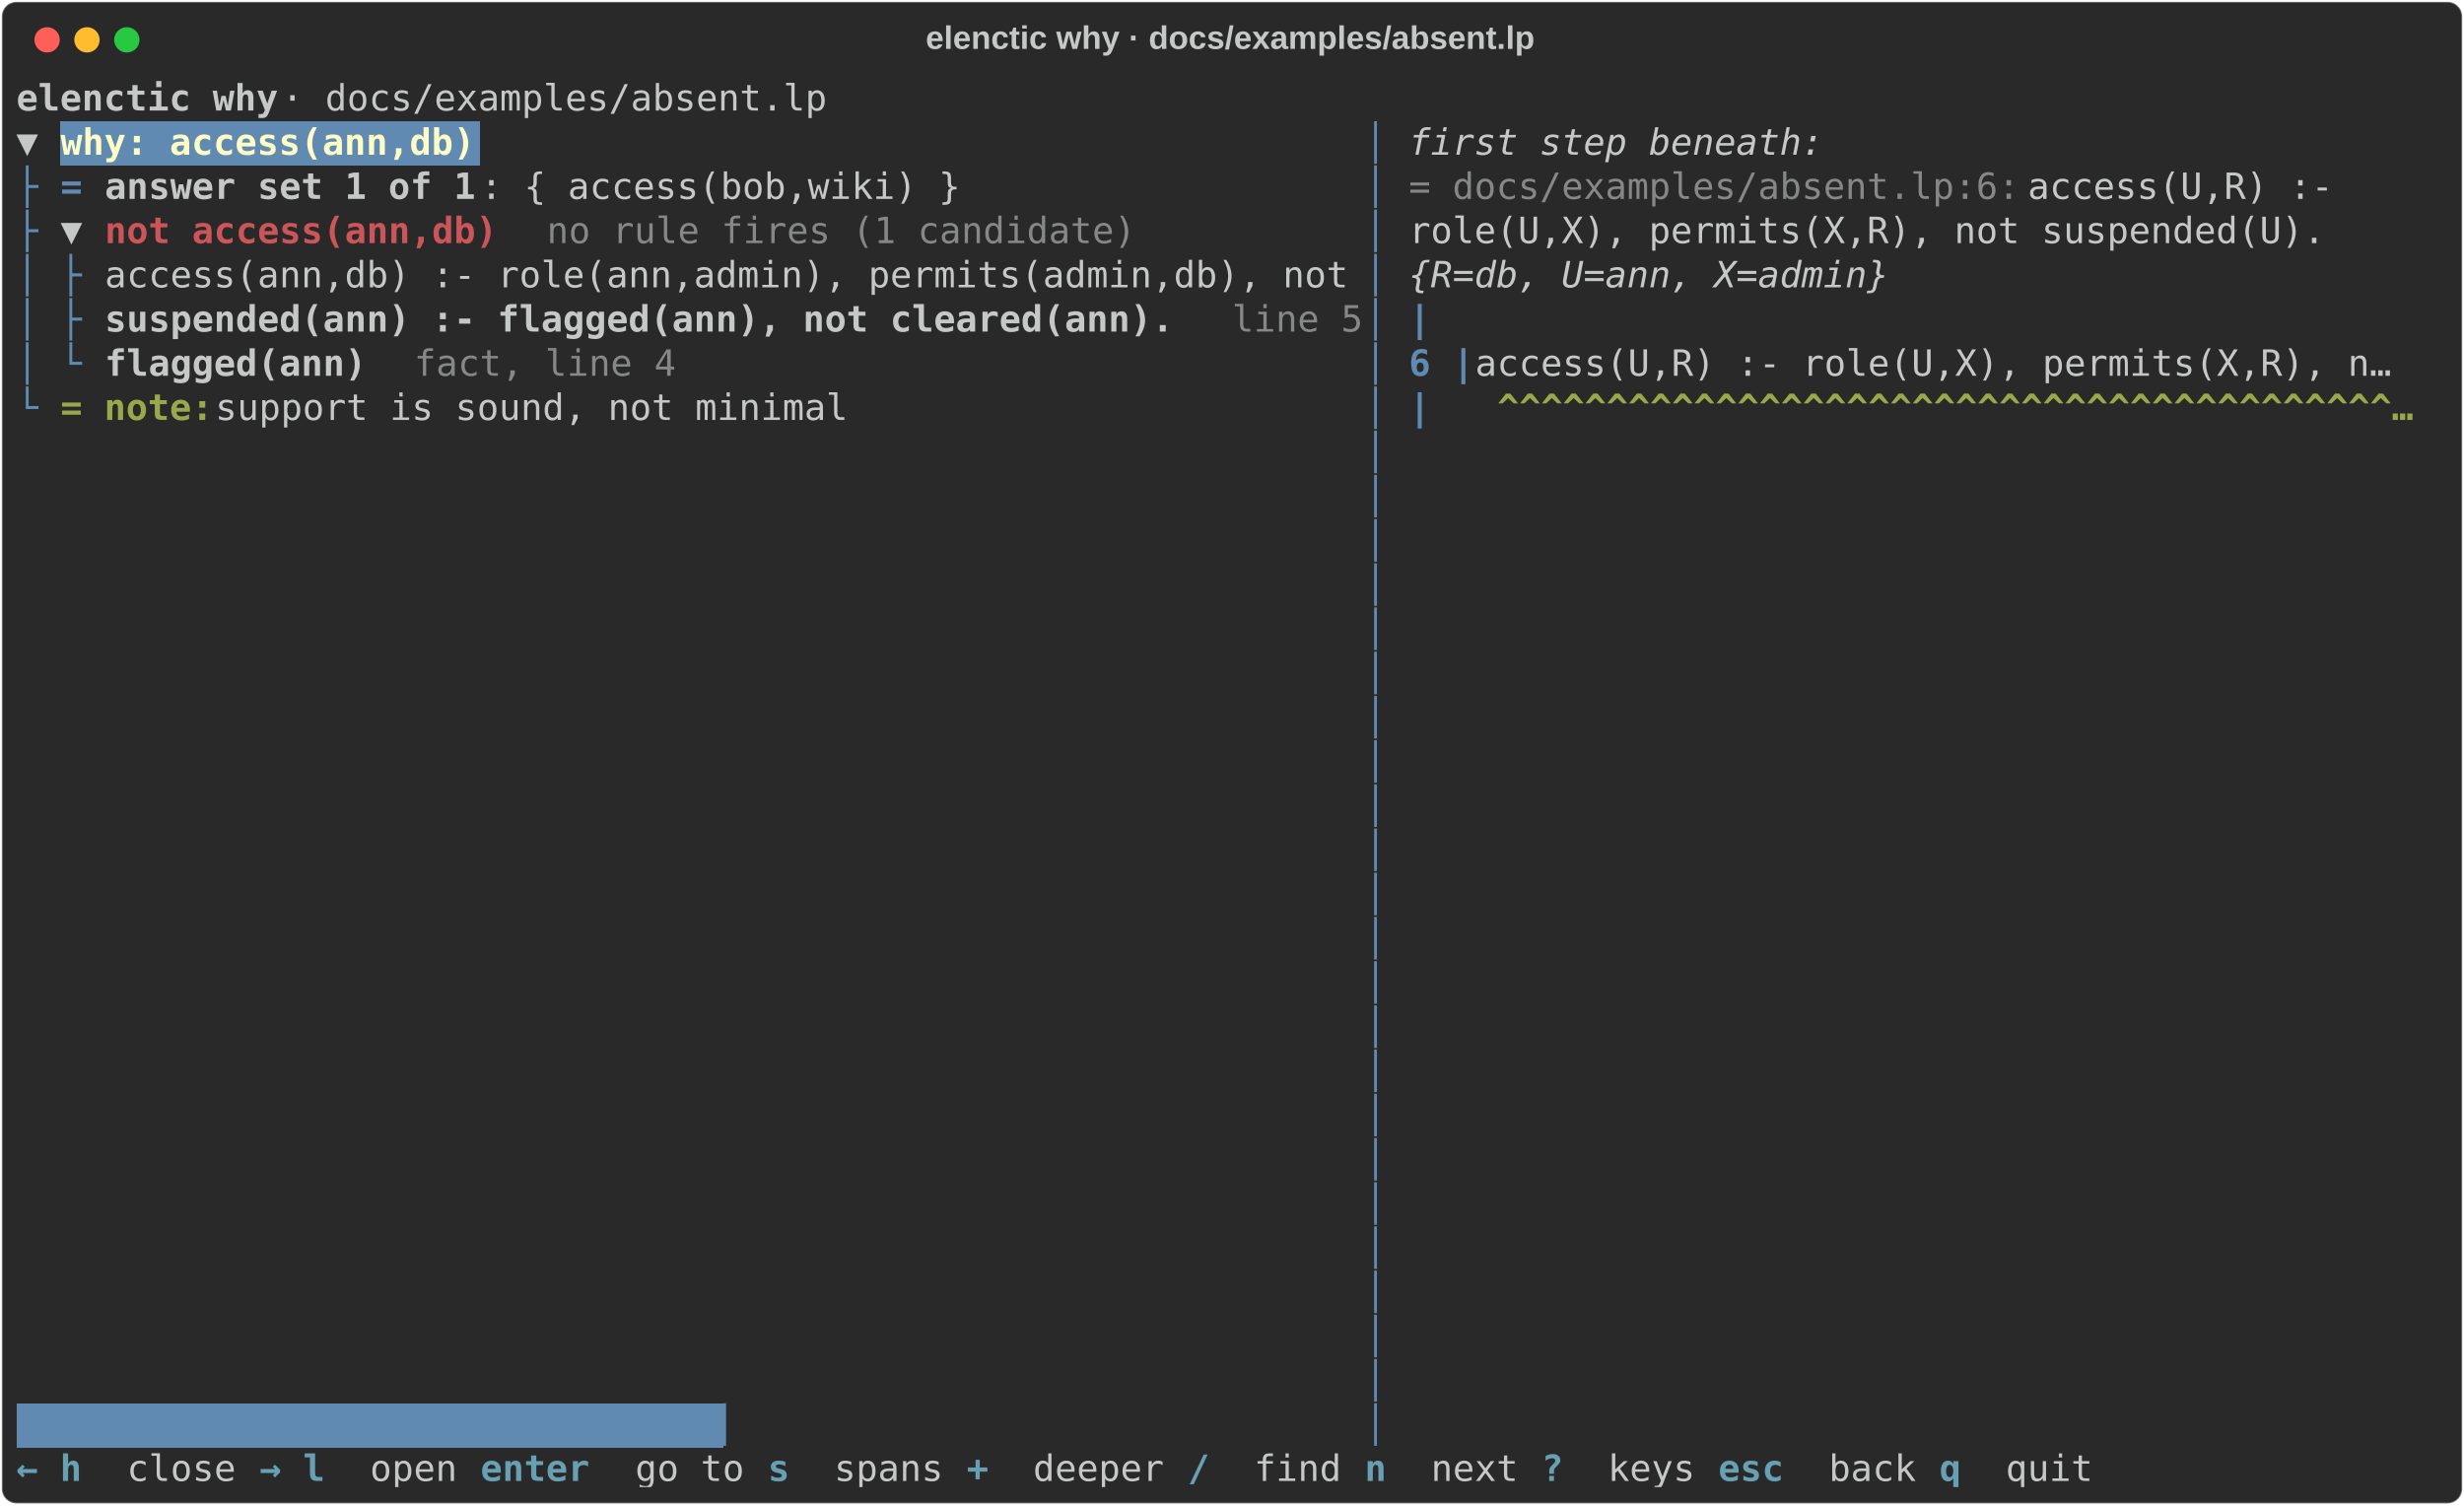
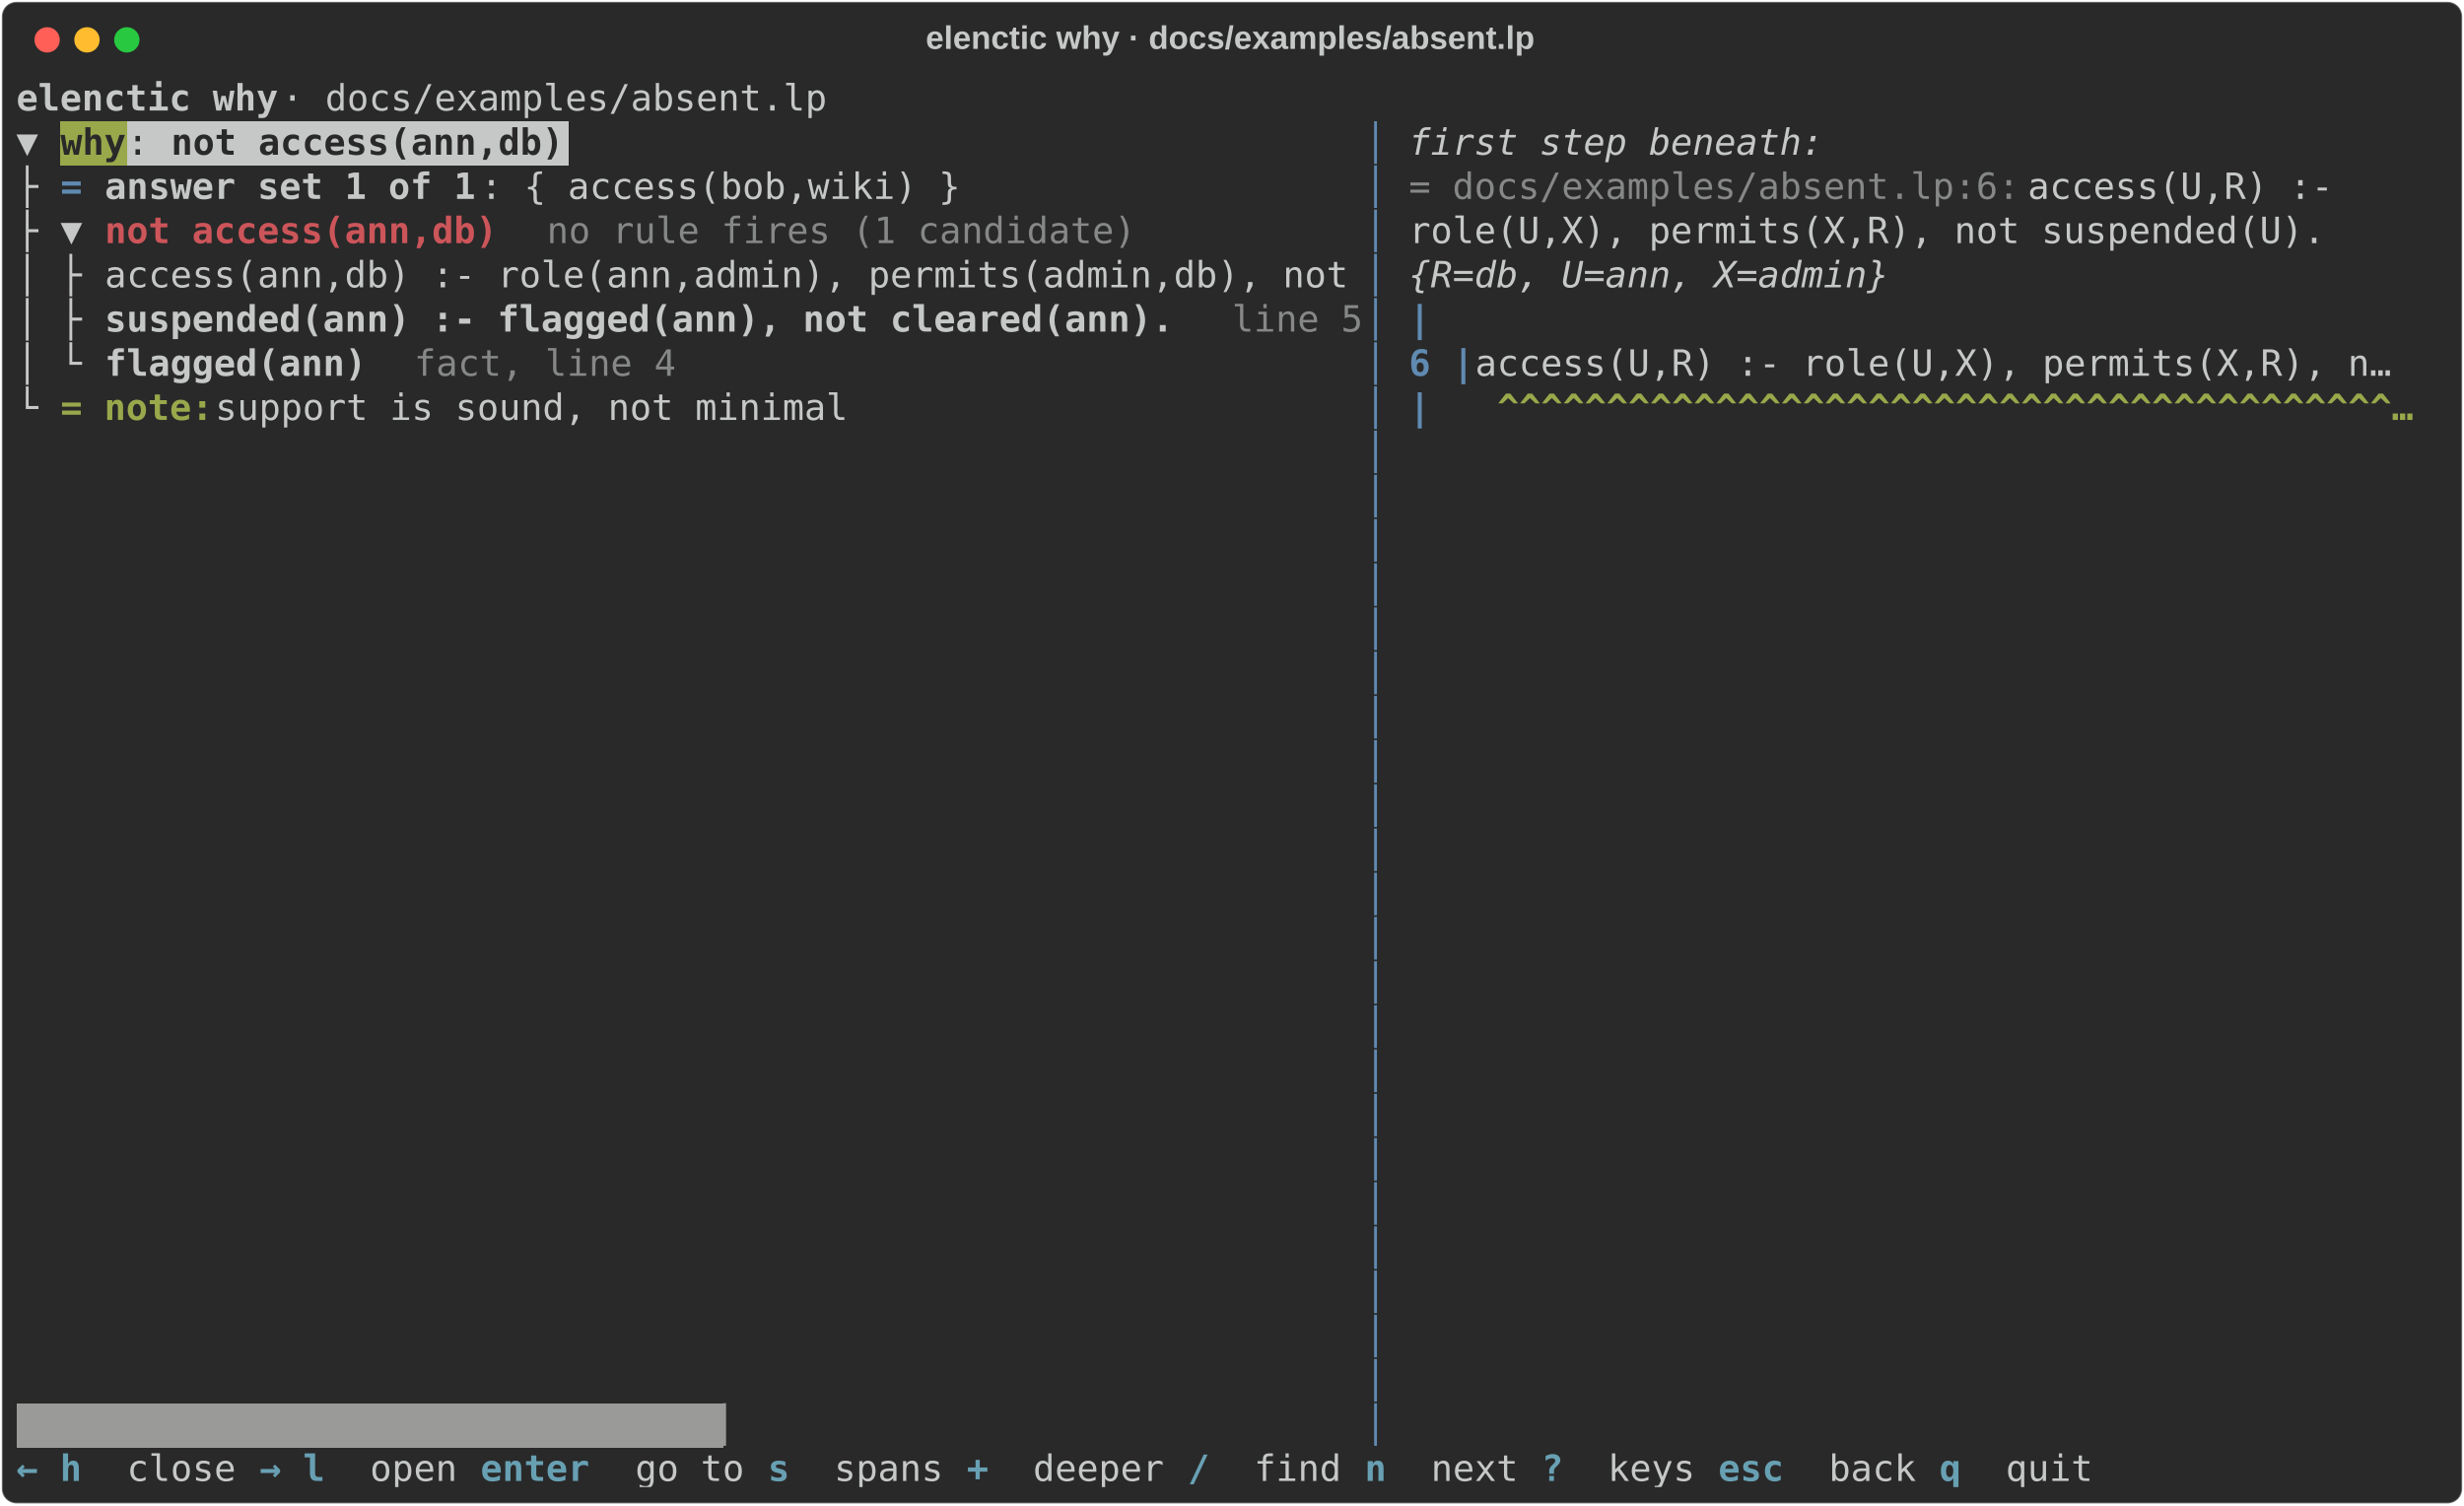
<svg xmlns="http://www.w3.org/2000/svg" class="rich-terminal" viewBox="0 0 1360 830.8">
  <style>

    @font-face {
        font-family: "Fira Code";
        src: local("FiraCode-Regular"),
                url("https://cdnjs.cloudflare.com/ajax/libs/firacode/6.2.0/woff2/FiraCode-Regular.woff2") format("woff2"),
                url("https://cdnjs.cloudflare.com/ajax/libs/firacode/6.2.0/woff/FiraCode-Regular.woff") format("woff");
        font-style: normal;
        font-weight: 400;
    }
    @font-face {
        font-family: "Fira Code";
        src: local("FiraCode-Bold"),
                url("https://cdnjs.cloudflare.com/ajax/libs/firacode/6.2.0/woff2/FiraCode-Bold.woff2") format("woff2"),
                url("https://cdnjs.cloudflare.com/ajax/libs/firacode/6.2.0/woff/FiraCode-Bold.woff") format("woff");
        font-style: bold;
        font-weight: 700;
    }

    .terminal-matrix {
        font-family: Fira Code, monospace;
        font-size: 20px;
        line-height: 24.4px;
        font-variant-east-asian: full-width;
    }

    .terminal-title {
        font-size: 18px;
        font-weight: bold;
        font-family: arial;
    }

    .terminal-r1 { fill: #c5c8c6;font-weight: bold }
.terminal-r2 { fill: #c5c8c6 }
- .terminal-r3 { fill: #fdfdc5;font-weight: bold }
- .terminal-r4 { fill: #608ab1 }
- .terminal-r5 { fill: #c5c8c6;font-style: italic; }
- .terminal-r6 { fill: #608ab1;font-weight: bold }
- .terminal-r7 { fill: #868887 }
- .terminal-r8 { fill: #cc555a;font-weight: bold }
- .terminal-r9 { fill: #98a84b;font-weight: bold }
- .terminal-r10 { fill: #292929 }
- .terminal-r11 { fill: #68a0b3;font-weight: bold }
+ .terminal-r3 { fill: #292929;font-weight: bold }
+ .terminal-r4 { fill: #292929 }
+ .terminal-r5 { fill: #608ab1 }
+ .terminal-r6 { fill: #c5c8c6;font-style: italic; }
+ .terminal-r7 { fill: #608ab1;font-weight: bold }
+ .terminal-r8 { fill: #868887 }
+ .terminal-r9 { fill: #cc555a;font-weight: bold }
+ .terminal-r10 { fill: #98a84b;font-weight: bold }
+ .terminal-r11 { fill: #9a9b99 }
+ .terminal-r12 { fill: #68a0b3;font-weight: bold }
    </style>
  <defs>
    <clipPath id="terminal-clip-terminal">
      <rect x="0" y="0" width="1341.0" height="779.8" />
    </clipPath>
    <clipPath id="terminal-line-0">
      <rect x="0" y="1.5" width="1342" height="24.65" />
    </clipPath>
    <clipPath id="terminal-line-1">
      <rect x="0" y="25.9" width="1342" height="24.65" />
    </clipPath>
    <clipPath id="terminal-line-2">
      <rect x="0" y="50.3" width="1342" height="24.65" />
    </clipPath>
    <clipPath id="terminal-line-3">
      <rect x="0" y="74.7" width="1342" height="24.65" />
    </clipPath>
    <clipPath id="terminal-line-4">
      <rect x="0" y="99.1" width="1342" height="24.65" />
    </clipPath>
    <clipPath id="terminal-line-5">
      <rect x="0" y="123.5" width="1342" height="24.65" />
    </clipPath>
    <clipPath id="terminal-line-6">
      <rect x="0" y="147.9" width="1342" height="24.65" />
    </clipPath>
    <clipPath id="terminal-line-7">
      <rect x="0" y="172.3" width="1342" height="24.65" />
    </clipPath>
    <clipPath id="terminal-line-8">
      <rect x="0" y="196.7" width="1342" height="24.65" />
    </clipPath>
    <clipPath id="terminal-line-9">
      <rect x="0" y="221.1" width="1342" height="24.65" />
    </clipPath>
    <clipPath id="terminal-line-10">
      <rect x="0" y="245.5" width="1342" height="24.65" />
    </clipPath>
    <clipPath id="terminal-line-11">
      <rect x="0" y="269.9" width="1342" height="24.65" />
    </clipPath>
    <clipPath id="terminal-line-12">
      <rect x="0" y="294.3" width="1342" height="24.65" />
    </clipPath>
    <clipPath id="terminal-line-13">
      <rect x="0" y="318.7" width="1342" height="24.65" />
    </clipPath>
    <clipPath id="terminal-line-14">
      <rect x="0" y="343.1" width="1342" height="24.65" />
    </clipPath>
    <clipPath id="terminal-line-15">
      <rect x="0" y="367.5" width="1342" height="24.65" />
    </clipPath>
    <clipPath id="terminal-line-16">
      <rect x="0" y="391.9" width="1342" height="24.65" />
    </clipPath>
    <clipPath id="terminal-line-17">
      <rect x="0" y="416.3" width="1342" height="24.65" />
    </clipPath>
    <clipPath id="terminal-line-18">
      <rect x="0" y="440.7" width="1342" height="24.65" />
    </clipPath>
    <clipPath id="terminal-line-19">
      <rect x="0" y="465.1" width="1342" height="24.65" />
    </clipPath>
    <clipPath id="terminal-line-20">
      <rect x="0" y="489.5" width="1342" height="24.65" />
    </clipPath>
    <clipPath id="terminal-line-21">
      <rect x="0" y="513.9" width="1342" height="24.65" />
    </clipPath>
    <clipPath id="terminal-line-22">
      <rect x="0" y="538.3" width="1342" height="24.65" />
    </clipPath>
    <clipPath id="terminal-line-23">
      <rect x="0" y="562.7" width="1342" height="24.65" />
    </clipPath>
    <clipPath id="terminal-line-24">
      <rect x="0" y="587.1" width="1342" height="24.65" />
    </clipPath>
    <clipPath id="terminal-line-25">
      <rect x="0" y="611.5" width="1342" height="24.65" />
    </clipPath>
    <clipPath id="terminal-line-26">
      <rect x="0" y="635.9" width="1342" height="24.65" />
    </clipPath>
    <clipPath id="terminal-line-27">
      <rect x="0" y="660.3" width="1342" height="24.65" />
    </clipPath>
    <clipPath id="terminal-line-28">
      <rect x="0" y="684.7" width="1342" height="24.65" />
    </clipPath>
    <clipPath id="terminal-line-29">
      <rect x="0" y="709.1" width="1342" height="24.65" />
    </clipPath>
    <clipPath id="terminal-line-30">
      <rect x="0" y="733.5" width="1342" height="24.65" />
    </clipPath>
  </defs>
  <rect fill="#292929" stroke="rgba(255,255,255,0.35)" stroke-width="1" x="1" y="1" width="1358" height="828.8" rx="8" />
  <text class="terminal-title" fill="#c5c8c6" text-anchor="middle" x="679" y="27">elenctic why · docs/examples/absent.lp</text>
  <g transform="translate(26,22)">
    <circle cx="0" cy="0" r="7" fill="#ff5f57" />
    <circle cx="22" cy="0" r="7" fill="#febc2e" />
    <circle cx="44" cy="0" r="7" fill="#28c840" />
  </g>
  <g transform="translate(9, 41)" clip-path="url(#terminal-clip-terminal)">
-     <rect fill="#608ab1" x="24.4" y="25.9" width="231.8" height="24.65" shape-rendering="crispEdges" />
-     <rect fill="#608ab1" x="0" y="733.5" width="390.4" height="24.65" shape-rendering="crispEdges" />
+     <rect fill="#98a84b" x="24.4" y="25.9" width="36.6" height="24.65" shape-rendering="crispEdges" />
+     <rect fill="#c5c8c6" x="61" y="25.9" width="24.4" height="24.65" shape-rendering="crispEdges" />
+     <rect fill="#c5c8c6" x="85.4" y="25.9" width="219.6" height="24.65" shape-rendering="crispEdges" />
+     <rect fill="#9a9b99" x="0" y="733.5" width="390.4" height="24.65" shape-rendering="crispEdges" />
    <g class="terminal-matrix">
      <text class="terminal-r1" x="0" y="20" textLength="146.4" clip-path="url(#terminal-line-0)">elenctic why</text>
      <text class="terminal-r2" x="146.4" y="20" textLength="1195.6" clip-path="url(#terminal-line-0)"> · docs/examples/absent.lp                                                                        </text>
      <text class="terminal-r2" x="1342" y="20" textLength="12.2" clip-path="url(#terminal-line-0)">
</text>
      <text class="terminal-r2" x="0" y="44.4" textLength="24.4" clip-path="url(#terminal-line-1)">▼ </text>
-       <text class="terminal-r3" x="24.4" y="44.4" textLength="231.8" clip-path="url(#terminal-line-1)">why: access(ann,db)</text>
-       <text class="terminal-r4" x="744.2" y="44.4" textLength="12.2" clip-path="url(#terminal-line-1)">│</text>
-       <text class="terminal-r5" x="768.6" y="44.4" textLength="231.8" clip-path="url(#terminal-line-1)">first step beneath:</text>
+       <text class="terminal-r3" x="24.4" y="44.4" textLength="36.6" clip-path="url(#terminal-line-1)">why</text>
+       <text class="terminal-r4" x="61" y="44.4" textLength="24.4" clip-path="url(#terminal-line-1)">: </text>
+       <text class="terminal-r3" x="85.4" y="44.4" textLength="219.6" clip-path="url(#terminal-line-1)">not access(ann,db)</text>
+       <text class="terminal-r5" x="744.2" y="44.4" textLength="12.2" clip-path="url(#terminal-line-1)">│</text>
+       <text class="terminal-r6" x="768.6" y="44.4" textLength="231.8" clip-path="url(#terminal-line-1)">first step beneath:</text>
      <text class="terminal-r2" x="1342" y="44.4" textLength="12.2" clip-path="url(#terminal-line-1)">
</text>
-       <text class="terminal-r4" x="0" y="68.8" textLength="24.4" clip-path="url(#terminal-line-2)">├ </text>
-       <text class="terminal-r6" x="24.4" y="68.8" textLength="12.2" clip-path="url(#terminal-line-2)">=</text>
+       <text class="terminal-r2" x="0" y="68.8" textLength="24.4" clip-path="url(#terminal-line-2)">├ </text>
+       <text class="terminal-r7" x="24.4" y="68.8" textLength="12.2" clip-path="url(#terminal-line-2)">=</text>
      <text class="terminal-r1" x="48.8" y="68.8" textLength="207.4" clip-path="url(#terminal-line-2)">answer set 1 of 1</text>
      <text class="terminal-r2" x="256.2" y="68.8" textLength="268.4" clip-path="url(#terminal-line-2)">: { access(bob,wiki) }</text>
-       <text class="terminal-r4" x="744.2" y="68.8" textLength="12.2" clip-path="url(#terminal-line-2)">│</text>
-       <text class="terminal-r7" x="768.6" y="68.8" textLength="341.6" clip-path="url(#terminal-line-2)">= docs/examples/absent.lp:6:</text>
+       <text class="terminal-r5" x="744.2" y="68.8" textLength="12.2" clip-path="url(#terminal-line-2)">│</text>
+       <text class="terminal-r8" x="768.6" y="68.8" textLength="341.6" clip-path="url(#terminal-line-2)">= docs/examples/absent.lp:6:</text>
      <text class="terminal-r2" x="1110.2" y="68.8" textLength="183" clip-path="url(#terminal-line-2)"> access(U,R) :-</text>
      <text class="terminal-r2" x="1342" y="68.8" textLength="12.2" clip-path="url(#terminal-line-2)">
</text>
-       <text class="terminal-r4" x="0" y="93.2" textLength="24.4" clip-path="url(#terminal-line-3)">├ </text>
+       <text class="terminal-r2" x="0" y="93.2" textLength="24.4" clip-path="url(#terminal-line-3)">├ </text>
      <text class="terminal-r2" x="24.4" y="93.2" textLength="24.4" clip-path="url(#terminal-line-3)">▼ </text>
-       <text class="terminal-r8" x="48.8" y="93.2" textLength="219.6" clip-path="url(#terminal-line-3)">not access(ann,db)</text>
-       <text class="terminal-r7" x="292.8" y="93.2" textLength="329.4" clip-path="url(#terminal-line-3)">no rule fires (1 candidate)</text>
-       <text class="terminal-r4" x="744.2" y="93.2" textLength="12.2" clip-path="url(#terminal-line-3)">│</text>
+       <text class="terminal-r9" x="48.8" y="93.2" textLength="219.6" clip-path="url(#terminal-line-3)">not access(ann,db)</text>
+       <text class="terminal-r8" x="292.8" y="93.2" textLength="329.4" clip-path="url(#terminal-line-3)">no rule fires (1 candidate)</text>
+       <text class="terminal-r5" x="744.2" y="93.2" textLength="12.2" clip-path="url(#terminal-line-3)">│</text>
      <text class="terminal-r2" x="768.6" y="93.2" textLength="512.4" clip-path="url(#terminal-line-3)">role(U,X), permits(X,R), not suspended(U).</text>
      <text class="terminal-r2" x="1342" y="93.2" textLength="12.2" clip-path="url(#terminal-line-3)">
</text>
-       <text class="terminal-r4" x="0" y="117.6" textLength="48.8" clip-path="url(#terminal-line-4)">│ ├ </text>
+       <text class="terminal-r2" x="0" y="117.6" textLength="48.8" clip-path="url(#terminal-line-4)">│ ├ </text>
      <text class="terminal-r2" x="48.8" y="117.6" textLength="695.4" clip-path="url(#terminal-line-4)">access(ann,db) :- role(ann,admin), permits(admin,db), not</text>
-       <text class="terminal-r4" x="744.2" y="117.6" textLength="12.2" clip-path="url(#terminal-line-4)">│</text>
-       <text class="terminal-r5" x="768.6" y="117.6" textLength="268.4" clip-path="url(#terminal-line-4)">{R=db, U=ann, X=admin}</text>
+       <text class="terminal-r5" x="744.2" y="117.6" textLength="12.2" clip-path="url(#terminal-line-4)">│</text>
+       <text class="terminal-r6" x="768.6" y="117.6" textLength="268.4" clip-path="url(#terminal-line-4)">{R=db, U=ann, X=admin}</text>
      <text class="terminal-r2" x="1342" y="117.6" textLength="12.2" clip-path="url(#terminal-line-4)">
</text>
-       <text class="terminal-r4" x="0" y="142" textLength="48.8" clip-path="url(#terminal-line-5)">│ ├ </text>
+       <text class="terminal-r2" x="0" y="142" textLength="48.8" clip-path="url(#terminal-line-5)">│ ├ </text>
      <text class="terminal-r1" x="48.8" y="142" textLength="597.8" clip-path="url(#terminal-line-5)">suspended(ann) :- flagged(ann), not cleared(ann).</text>
-       <text class="terminal-r7" x="671" y="142" textLength="73.2" clip-path="url(#terminal-line-5)">line 5</text>
-       <text class="terminal-r4" x="744.2" y="142" textLength="12.2" clip-path="url(#terminal-line-5)">│</text>
-       <text class="terminal-r6" x="768.6" y="142" textLength="36.6" clip-path="url(#terminal-line-5)">  |</text>
+       <text class="terminal-r8" x="671" y="142" textLength="73.2" clip-path="url(#terminal-line-5)">line 5</text>
+       <text class="terminal-r5" x="744.2" y="142" textLength="12.2" clip-path="url(#terminal-line-5)">│</text>
+       <text class="terminal-r7" x="768.6" y="142" textLength="36.6" clip-path="url(#terminal-line-5)">  |</text>
      <text class="terminal-r2" x="1342" y="142" textLength="12.2" clip-path="url(#terminal-line-5)">
</text>
-       <text class="terminal-r4" x="0" y="166.4" textLength="48.8" clip-path="url(#terminal-line-6)">│ └ </text>
+       <text class="terminal-r2" x="0" y="166.4" textLength="48.8" clip-path="url(#terminal-line-6)">│ └ </text>
      <text class="terminal-r1" x="48.8" y="166.4" textLength="146.4" clip-path="url(#terminal-line-6)">flagged(ann)</text>
-       <text class="terminal-r7" x="219.6" y="166.4" textLength="146.4" clip-path="url(#terminal-line-6)">fact, line 4</text>
-       <text class="terminal-r4" x="744.2" y="166.4" textLength="12.2" clip-path="url(#terminal-line-6)">│</text>
-       <text class="terminal-r6" x="768.6" y="166.4" textLength="36.6" clip-path="url(#terminal-line-6)">6 |</text>
+       <text class="terminal-r8" x="219.6" y="166.4" textLength="146.4" clip-path="url(#terminal-line-6)">fact, line 4</text>
+       <text class="terminal-r5" x="744.2" y="166.4" textLength="12.2" clip-path="url(#terminal-line-6)">│</text>
+       <text class="terminal-r7" x="768.6" y="166.4" textLength="36.6" clip-path="url(#terminal-line-6)">6 |</text>
      <text class="terminal-r2" x="805.2" y="166.4" textLength="524.6" clip-path="url(#terminal-line-6)"> access(U,R) :- role(U,X), permits(X,R), n…</text>
      <text class="terminal-r2" x="1342" y="166.4" textLength="12.2" clip-path="url(#terminal-line-6)">
</text>
-       <text class="terminal-r4" x="0" y="190.8" textLength="24.4" clip-path="url(#terminal-line-7)">└ </text>
-       <text class="terminal-r9" x="24.4" y="190.8" textLength="85.4" clip-path="url(#terminal-line-7)">= note:</text>
+       <text class="terminal-r2" x="0" y="190.8" textLength="24.4" clip-path="url(#terminal-line-7)">└ </text>
+       <text class="terminal-r10" x="24.4" y="190.8" textLength="85.4" clip-path="url(#terminal-line-7)">= note:</text>
      <text class="terminal-r2" x="109.8" y="190.8" textLength="366" clip-path="url(#terminal-line-7)"> support is sound, not minimal</text>
-       <text class="terminal-r4" x="744.2" y="190.8" textLength="12.2" clip-path="url(#terminal-line-7)">│</text>
-       <text class="terminal-r6" x="768.6" y="190.8" textLength="36.6" clip-path="url(#terminal-line-7)">  |</text>
-       <text class="terminal-r9" x="817.4" y="190.8" textLength="512.4" clip-path="url(#terminal-line-7)">^^^^^^^^^^^^^^^^^^^^^^^^^^^^^^^^^^^^^^^^^…</text>
+       <text class="terminal-r5" x="744.2" y="190.8" textLength="12.2" clip-path="url(#terminal-line-7)">│</text>
+       <text class="terminal-r7" x="768.6" y="190.8" textLength="36.6" clip-path="url(#terminal-line-7)">  |</text>
+       <text class="terminal-r10" x="817.4" y="190.8" textLength="512.4" clip-path="url(#terminal-line-7)">^^^^^^^^^^^^^^^^^^^^^^^^^^^^^^^^^^^^^^^^^…</text>
      <text class="terminal-r2" x="1342" y="190.8" textLength="12.2" clip-path="url(#terminal-line-7)">
</text>
-       <text class="terminal-r4" x="744.2" y="215.2" textLength="12.2" clip-path="url(#terminal-line-8)">│</text>
+       <text class="terminal-r5" x="744.2" y="215.2" textLength="12.2" clip-path="url(#terminal-line-8)">│</text>
      <text class="terminal-r2" x="1342" y="215.2" textLength="12.2" clip-path="url(#terminal-line-8)">
</text>
-       <text class="terminal-r4" x="744.2" y="239.6" textLength="12.2" clip-path="url(#terminal-line-9)">│</text>
+       <text class="terminal-r5" x="744.2" y="239.6" textLength="12.2" clip-path="url(#terminal-line-9)">│</text>
      <text class="terminal-r2" x="1342" y="239.6" textLength="12.2" clip-path="url(#terminal-line-9)">
</text>
-       <text class="terminal-r4" x="744.2" y="264" textLength="12.2" clip-path="url(#terminal-line-10)">│</text>
+       <text class="terminal-r5" x="744.2" y="264" textLength="12.2" clip-path="url(#terminal-line-10)">│</text>
      <text class="terminal-r2" x="1342" y="264" textLength="12.2" clip-path="url(#terminal-line-10)">
</text>
-       <text class="terminal-r4" x="744.2" y="288.4" textLength="12.2" clip-path="url(#terminal-line-11)">│</text>
+       <text class="terminal-r5" x="744.2" y="288.4" textLength="12.2" clip-path="url(#terminal-line-11)">│</text>
      <text class="terminal-r2" x="1342" y="288.4" textLength="12.2" clip-path="url(#terminal-line-11)">
</text>
-       <text class="terminal-r4" x="744.2" y="312.8" textLength="12.2" clip-path="url(#terminal-line-12)">│</text>
+       <text class="terminal-r5" x="744.2" y="312.8" textLength="12.2" clip-path="url(#terminal-line-12)">│</text>
      <text class="terminal-r2" x="1342" y="312.8" textLength="12.2" clip-path="url(#terminal-line-12)">
</text>
-       <text class="terminal-r4" x="744.2" y="337.2" textLength="12.2" clip-path="url(#terminal-line-13)">│</text>
+       <text class="terminal-r5" x="744.2" y="337.2" textLength="12.2" clip-path="url(#terminal-line-13)">│</text>
      <text class="terminal-r2" x="1342" y="337.2" textLength="12.2" clip-path="url(#terminal-line-13)">
</text>
-       <text class="terminal-r4" x="744.2" y="361.6" textLength="12.2" clip-path="url(#terminal-line-14)">│</text>
+       <text class="terminal-r5" x="744.2" y="361.6" textLength="12.2" clip-path="url(#terminal-line-14)">│</text>
      <text class="terminal-r2" x="1342" y="361.6" textLength="12.2" clip-path="url(#terminal-line-14)">
</text>
-       <text class="terminal-r4" x="744.2" y="386" textLength="12.2" clip-path="url(#terminal-line-15)">│</text>
+       <text class="terminal-r5" x="744.2" y="386" textLength="12.2" clip-path="url(#terminal-line-15)">│</text>
      <text class="terminal-r2" x="1342" y="386" textLength="12.2" clip-path="url(#terminal-line-15)">
</text>
-       <text class="terminal-r4" x="744.2" y="410.4" textLength="12.2" clip-path="url(#terminal-line-16)">│</text>
+       <text class="terminal-r5" x="744.2" y="410.4" textLength="12.2" clip-path="url(#terminal-line-16)">│</text>
      <text class="terminal-r2" x="1342" y="410.4" textLength="12.2" clip-path="url(#terminal-line-16)">
</text>
-       <text class="terminal-r4" x="744.2" y="434.8" textLength="12.2" clip-path="url(#terminal-line-17)">│</text>
+       <text class="terminal-r5" x="744.2" y="434.8" textLength="12.2" clip-path="url(#terminal-line-17)">│</text>
      <text class="terminal-r2" x="1342" y="434.8" textLength="12.2" clip-path="url(#terminal-line-17)">
</text>
-       <text class="terminal-r4" x="744.2" y="459.2" textLength="12.2" clip-path="url(#terminal-line-18)">│</text>
+       <text class="terminal-r5" x="744.2" y="459.2" textLength="12.2" clip-path="url(#terminal-line-18)">│</text>
      <text class="terminal-r2" x="1342" y="459.2" textLength="12.2" clip-path="url(#terminal-line-18)">
</text>
-       <text class="terminal-r4" x="744.2" y="483.6" textLength="12.2" clip-path="url(#terminal-line-19)">│</text>
+       <text class="terminal-r5" x="744.2" y="483.6" textLength="12.2" clip-path="url(#terminal-line-19)">│</text>
      <text class="terminal-r2" x="1342" y="483.6" textLength="12.2" clip-path="url(#terminal-line-19)">
</text>
-       <text class="terminal-r4" x="744.2" y="508" textLength="12.2" clip-path="url(#terminal-line-20)">│</text>
+       <text class="terminal-r5" x="744.2" y="508" textLength="12.2" clip-path="url(#terminal-line-20)">│</text>
      <text class="terminal-r2" x="1342" y="508" textLength="12.2" clip-path="url(#terminal-line-20)">
</text>
-       <text class="terminal-r4" x="744.2" y="532.4" textLength="12.2" clip-path="url(#terminal-line-21)">│</text>
+       <text class="terminal-r5" x="744.2" y="532.4" textLength="12.2" clip-path="url(#terminal-line-21)">│</text>
      <text class="terminal-r2" x="1342" y="532.4" textLength="12.2" clip-path="url(#terminal-line-21)">
</text>
-       <text class="terminal-r4" x="744.2" y="556.8" textLength="12.2" clip-path="url(#terminal-line-22)">│</text>
+       <text class="terminal-r5" x="744.2" y="556.8" textLength="12.2" clip-path="url(#terminal-line-22)">│</text>
      <text class="terminal-r2" x="1342" y="556.8" textLength="12.2" clip-path="url(#terminal-line-22)">
</text>
-       <text class="terminal-r4" x="744.2" y="581.2" textLength="12.2" clip-path="url(#terminal-line-23)">│</text>
+       <text class="terminal-r5" x="744.2" y="581.2" textLength="12.2" clip-path="url(#terminal-line-23)">│</text>
      <text class="terminal-r2" x="1342" y="581.2" textLength="12.2" clip-path="url(#terminal-line-23)">
</text>
-       <text class="terminal-r4" x="744.2" y="605.6" textLength="12.2" clip-path="url(#terminal-line-24)">│</text>
+       <text class="terminal-r5" x="744.2" y="605.6" textLength="12.2" clip-path="url(#terminal-line-24)">│</text>
      <text class="terminal-r2" x="1342" y="605.6" textLength="12.2" clip-path="url(#terminal-line-24)">
</text>
-       <text class="terminal-r4" x="744.2" y="630" textLength="12.2" clip-path="url(#terminal-line-25)">│</text>
+       <text class="terminal-r5" x="744.2" y="630" textLength="12.2" clip-path="url(#terminal-line-25)">│</text>
      <text class="terminal-r2" x="1342" y="630" textLength="12.2" clip-path="url(#terminal-line-25)">
</text>
-       <text class="terminal-r4" x="744.2" y="654.4" textLength="12.2" clip-path="url(#terminal-line-26)">│</text>
+       <text class="terminal-r5" x="744.2" y="654.4" textLength="12.2" clip-path="url(#terminal-line-26)">│</text>
      <text class="terminal-r2" x="1342" y="654.4" textLength="12.2" clip-path="url(#terminal-line-26)">
</text>
-       <text class="terminal-r4" x="744.2" y="678.8" textLength="12.2" clip-path="url(#terminal-line-27)">│</text>
+       <text class="terminal-r5" x="744.2" y="678.8" textLength="12.2" clip-path="url(#terminal-line-27)">│</text>
      <text class="terminal-r2" x="1342" y="678.8" textLength="12.2" clip-path="url(#terminal-line-27)">
</text>
-       <text class="terminal-r4" x="744.2" y="703.2" textLength="12.2" clip-path="url(#terminal-line-28)">│</text>
+       <text class="terminal-r5" x="744.2" y="703.2" textLength="12.2" clip-path="url(#terminal-line-28)">│</text>
      <text class="terminal-r2" x="1342" y="703.2" textLength="12.2" clip-path="url(#terminal-line-28)">
</text>
-       <text class="terminal-r4" x="744.2" y="727.6" textLength="12.2" clip-path="url(#terminal-line-29)">│</text>
+       <text class="terminal-r5" x="744.2" y="727.6" textLength="12.2" clip-path="url(#terminal-line-29)">│</text>
      <text class="terminal-r2" x="1342" y="727.6" textLength="12.2" clip-path="url(#terminal-line-29)">
</text>
-       <text class="terminal-r4" x="390.4" y="752" textLength="12.2" clip-path="url(#terminal-line-30)">▏</text>
-       <text class="terminal-r4" x="744.2" y="752" textLength="12.2" clip-path="url(#terminal-line-30)">│</text>
+       <text class="terminal-r11" x="390.4" y="752" textLength="12.2" clip-path="url(#terminal-line-30)">▏</text>
+       <text class="terminal-r5" x="744.2" y="752" textLength="12.2" clip-path="url(#terminal-line-30)">│</text>
      <text class="terminal-r2" x="1342" y="752" textLength="12.2" clip-path="url(#terminal-line-30)">
</text>
-       <text class="terminal-r11" x="0" y="776.4" textLength="61" clip-path="url(#terminal-line-31)"> ← h </text>
+       <text class="terminal-r12" x="0" y="776.4" textLength="61" clip-path="url(#terminal-line-31)"> ← h </text>
      <text class="terminal-r2" x="61" y="776.4" textLength="73.2" clip-path="url(#terminal-line-31)">close </text>
-       <text class="terminal-r11" x="134.2" y="776.4" textLength="61" clip-path="url(#terminal-line-31)"> → l </text>
+       <text class="terminal-r12" x="134.2" y="776.4" textLength="61" clip-path="url(#terminal-line-31)"> → l </text>
      <text class="terminal-r2" x="195.2" y="776.4" textLength="61" clip-path="url(#terminal-line-31)">open </text>
-       <text class="terminal-r11" x="256.2" y="776.4" textLength="85.4" clip-path="url(#terminal-line-31)"> enter </text>
+       <text class="terminal-r12" x="256.2" y="776.4" textLength="85.4" clip-path="url(#terminal-line-31)"> enter </text>
      <text class="terminal-r2" x="341.6" y="776.4" textLength="73.2" clip-path="url(#terminal-line-31)">go to </text>
-       <text class="terminal-r11" x="414.8" y="776.4" textLength="36.6" clip-path="url(#terminal-line-31)"> s </text>
+       <text class="terminal-r12" x="414.8" y="776.4" textLength="36.6" clip-path="url(#terminal-line-31)"> s </text>
      <text class="terminal-r2" x="451.4" y="776.4" textLength="73.2" clip-path="url(#terminal-line-31)">spans </text>
-       <text class="terminal-r11" x="524.6" y="776.4" textLength="36.6" clip-path="url(#terminal-line-31)"> + </text>
+       <text class="terminal-r12" x="524.6" y="776.4" textLength="36.6" clip-path="url(#terminal-line-31)"> + </text>
      <text class="terminal-r2" x="561.2" y="776.4" textLength="85.4" clip-path="url(#terminal-line-31)">deeper </text>
-       <text class="terminal-r11" x="646.6" y="776.4" textLength="36.6" clip-path="url(#terminal-line-31)"> / </text>
+       <text class="terminal-r12" x="646.6" y="776.4" textLength="36.6" clip-path="url(#terminal-line-31)"> / </text>
      <text class="terminal-r2" x="683.2" y="776.4" textLength="61" clip-path="url(#terminal-line-31)">find </text>
-       <text class="terminal-r11" x="744.2" y="776.4" textLength="36.6" clip-path="url(#terminal-line-31)"> n </text>
+       <text class="terminal-r12" x="744.2" y="776.4" textLength="36.6" clip-path="url(#terminal-line-31)"> n </text>
      <text class="terminal-r2" x="780.8" y="776.4" textLength="61" clip-path="url(#terminal-line-31)">next </text>
-       <text class="terminal-r11" x="841.8" y="776.4" textLength="36.6" clip-path="url(#terminal-line-31)"> ? </text>
+       <text class="terminal-r12" x="841.8" y="776.4" textLength="36.6" clip-path="url(#terminal-line-31)"> ? </text>
      <text class="terminal-r2" x="878.4" y="776.4" textLength="61" clip-path="url(#terminal-line-31)">keys </text>
-       <text class="terminal-r11" x="939.4" y="776.4" textLength="61" clip-path="url(#terminal-line-31)"> esc </text>
+       <text class="terminal-r12" x="939.4" y="776.4" textLength="61" clip-path="url(#terminal-line-31)"> esc </text>
      <text class="terminal-r2" x="1000.4" y="776.4" textLength="61" clip-path="url(#terminal-line-31)">back </text>
-       <text class="terminal-r11" x="1061.4" y="776.4" textLength="36.6" clip-path="url(#terminal-line-31)"> q </text>
+       <text class="terminal-r12" x="1061.4" y="776.4" textLength="36.6" clip-path="url(#terminal-line-31)"> q </text>
      <text class="terminal-r2" x="1098" y="776.4" textLength="61" clip-path="url(#terminal-line-31)">quit </text>
    </g>
  </g>
</svg>
